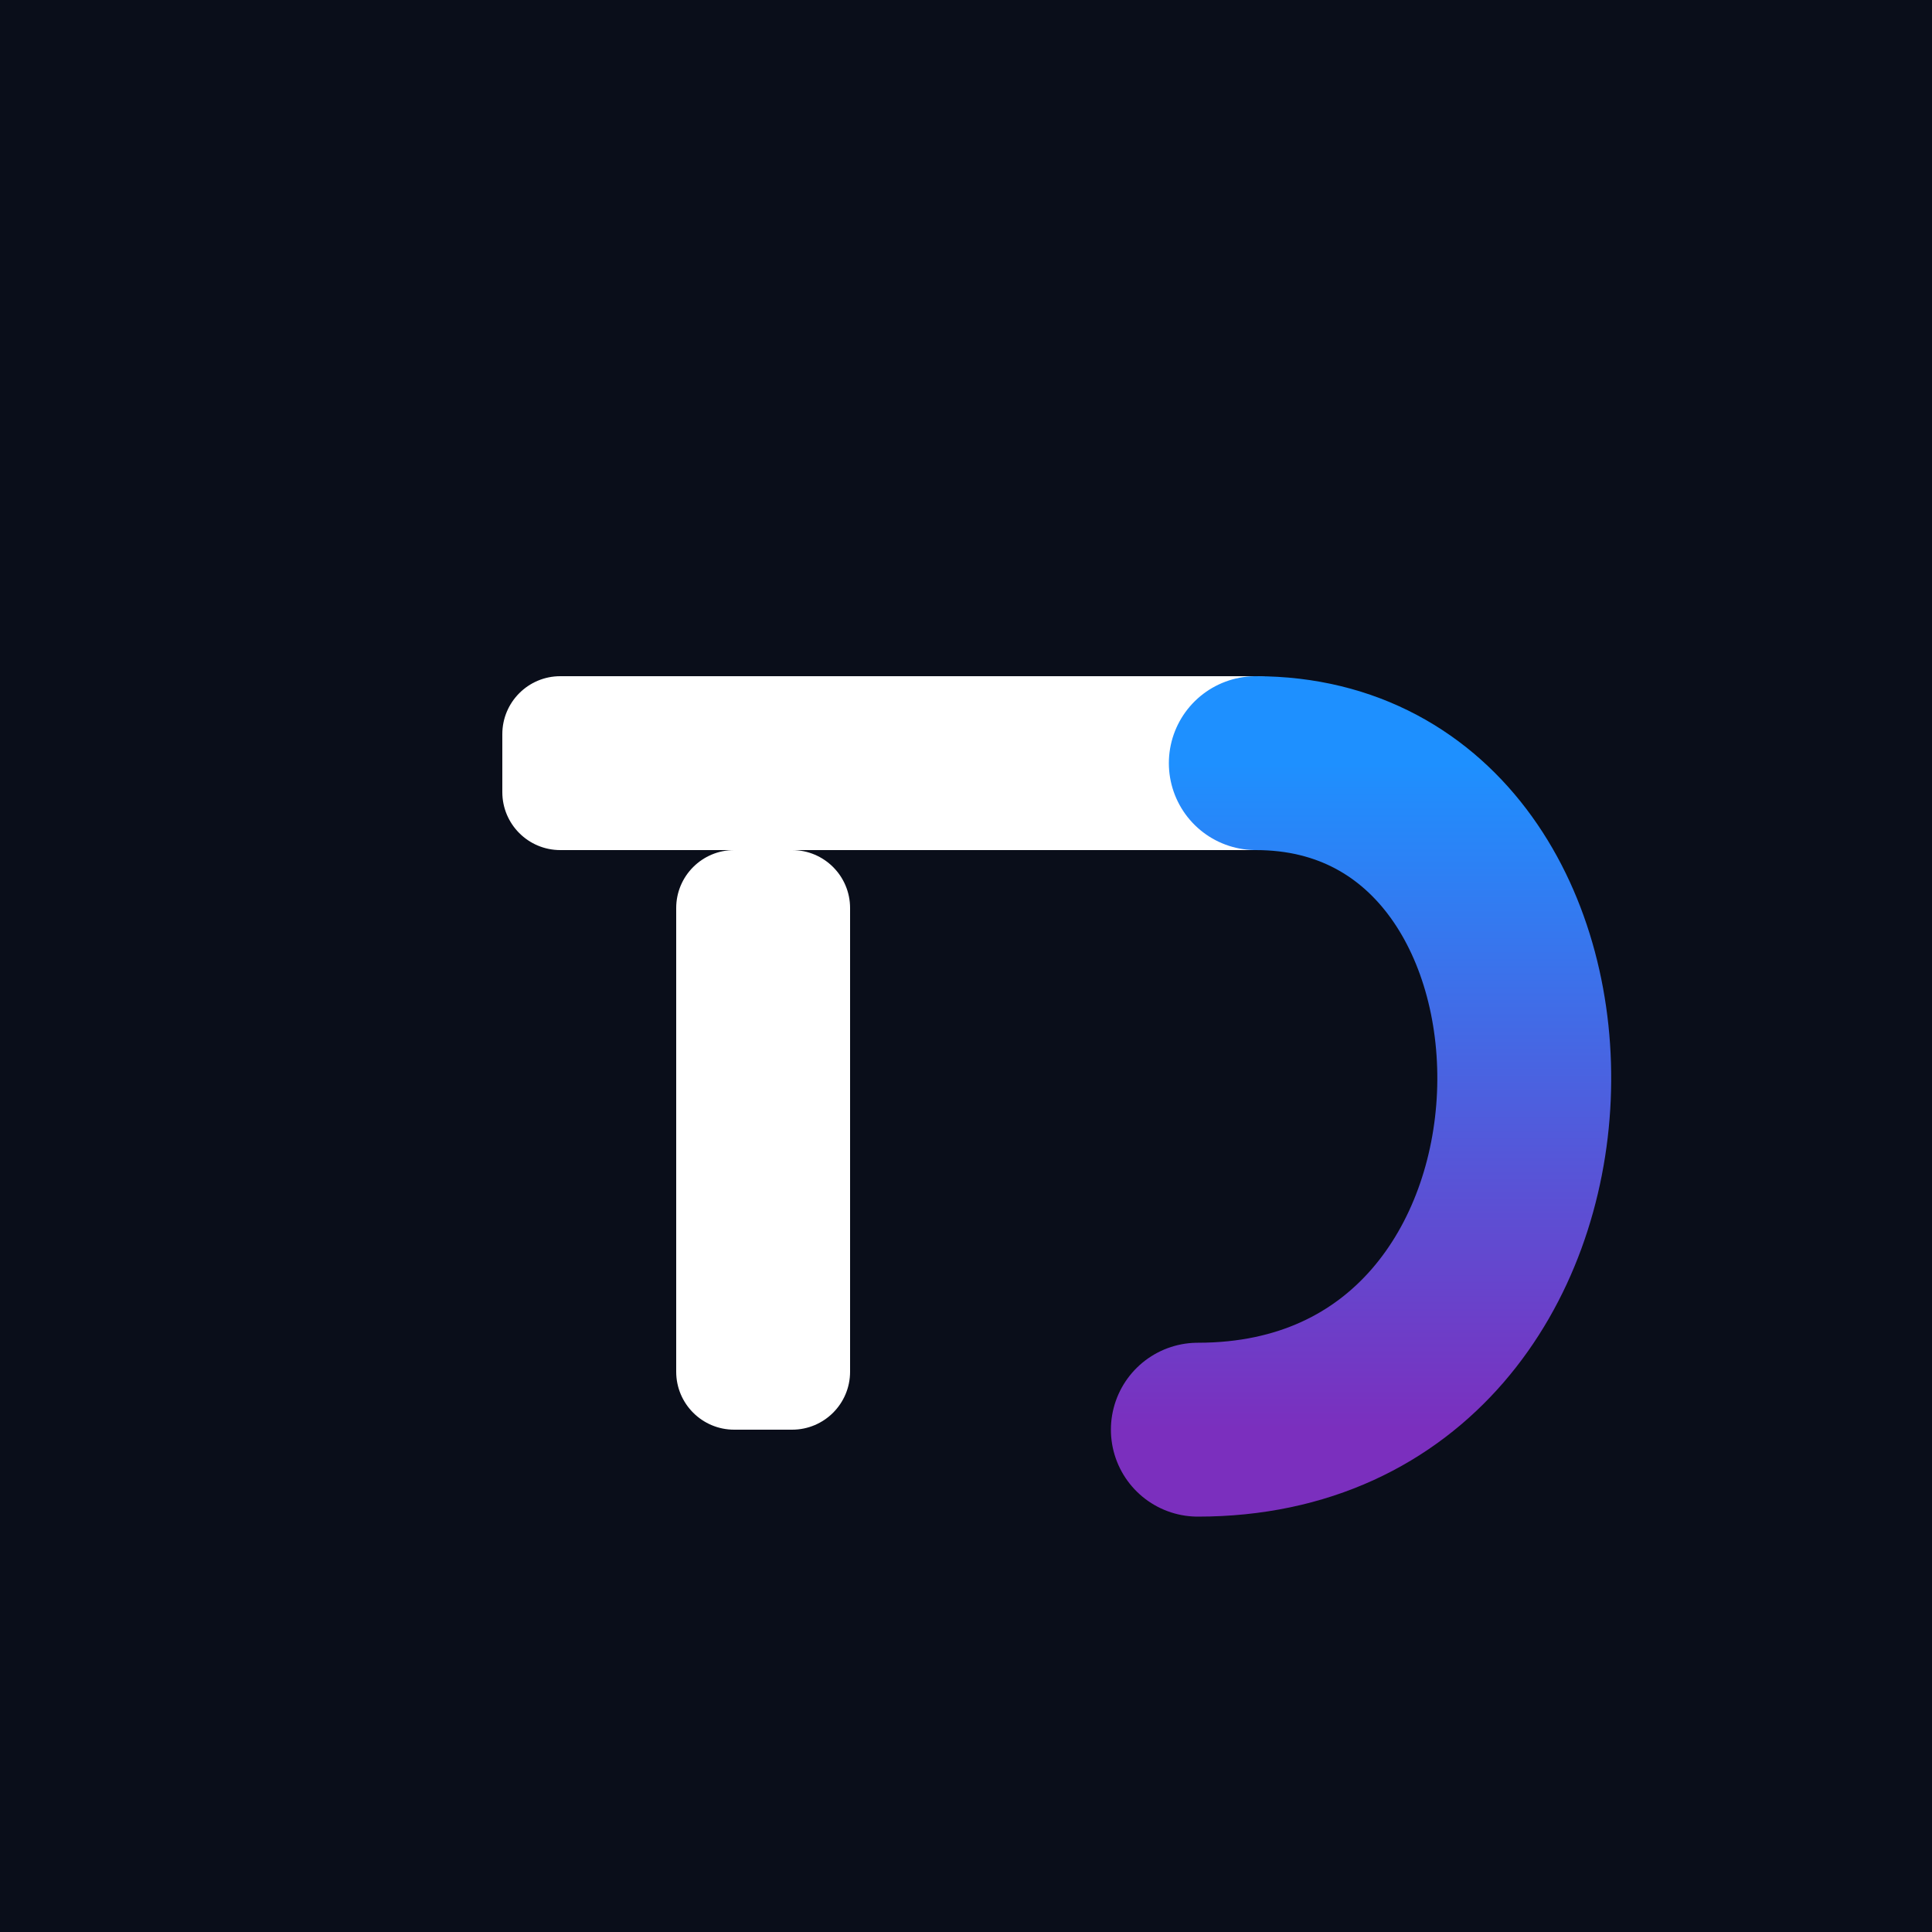
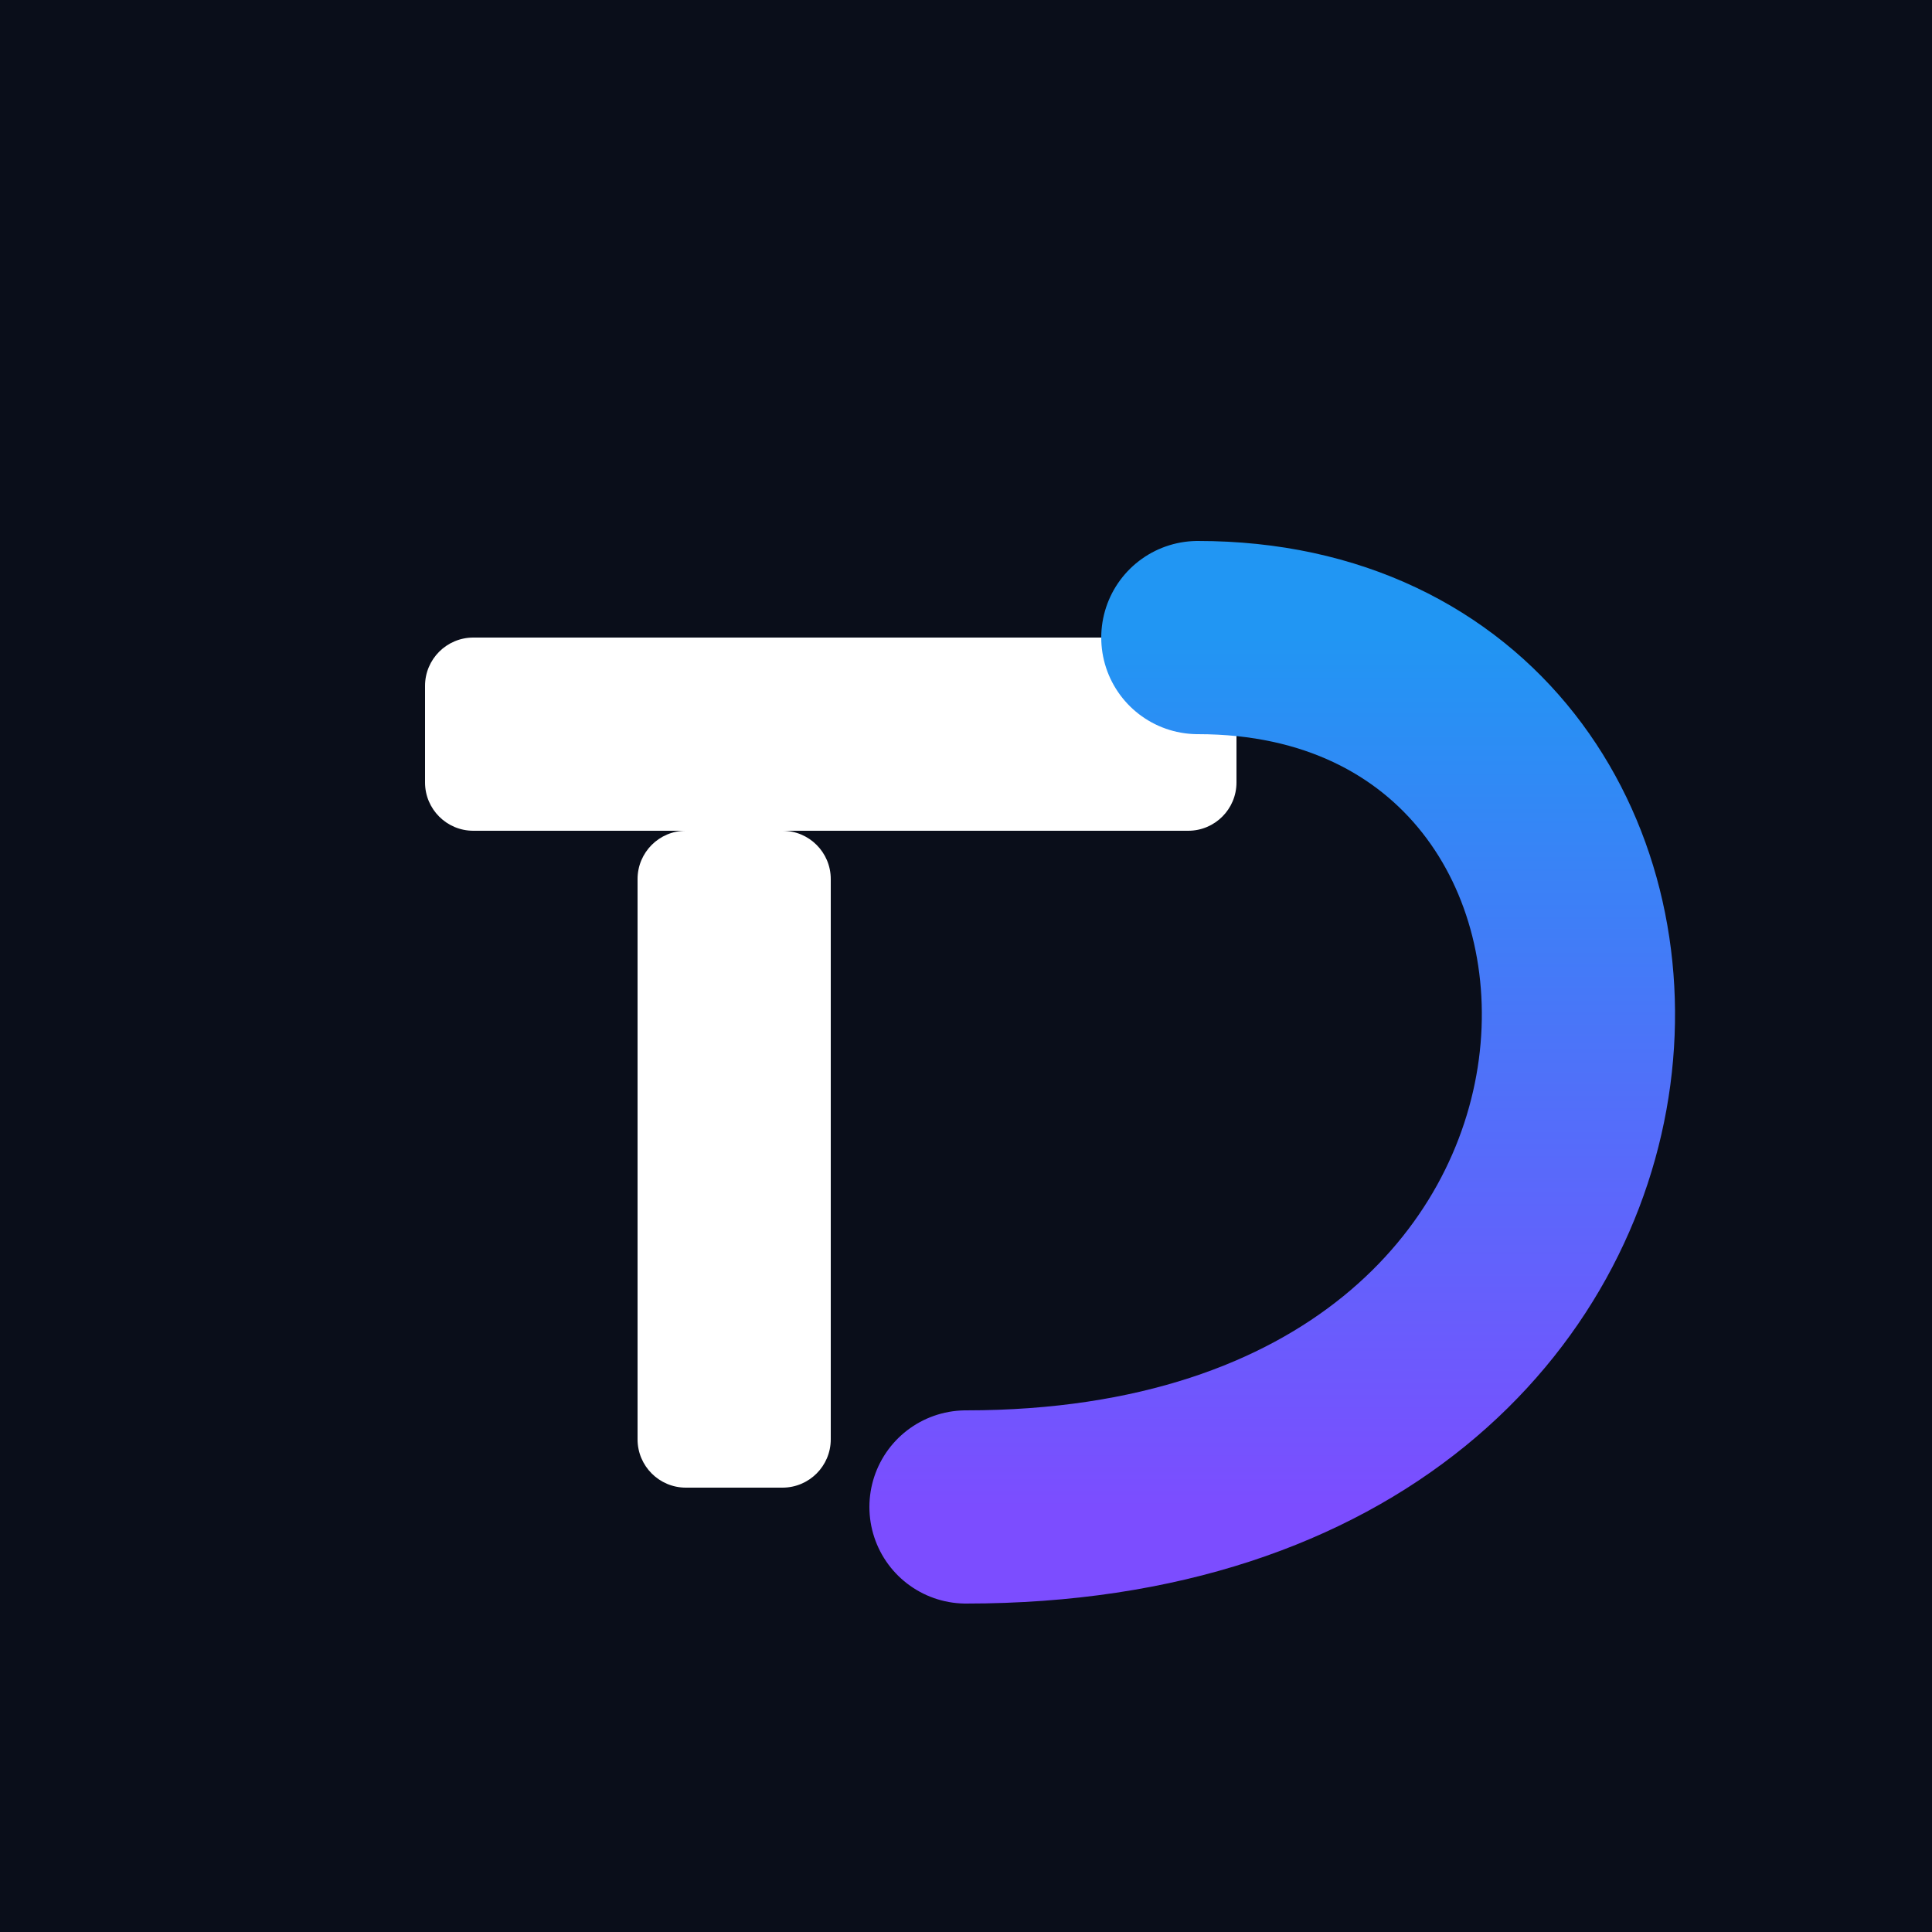
<svg xmlns="http://www.w3.org/2000/svg" viewBox="0 0 100 100" fill="none">
  <defs>
    <linearGradient id="arcGrad" x1="0.5" y1="0" x2="0.5" y2="1">
-       <stop offset="0%" stop-color="#1E90FF" />
-       <stop offset="100%" stop-color="#7B2FBE" />
+       <stop offset="0%" stop-color="#2196F3" />
+       <stop offset="100%" stop-color="#7C4DFF" />
    </linearGradient>
  </defs>
  <rect width="100" height="100" fill="#0A0E1A" />
-   <rect x="26" y="35" width="42" height="9" rx="3" fill="white" />
-   <rect x="35" y="44" width="9" height="30" rx="3" fill="white" />
-   <path d="M 65 39.5 C 84 39.5 84 74 62 74" stroke="url(#arcGrad)" stroke-width="9" stroke-linecap="round" fill="none" />
+   <rect x="22" y="33" width="42" height="10" rx="2.5" fill="white" />
+   <rect x="33" y="43" width="10" height="34" rx="2.5" fill="white" />
+   <path d="M 62 33 C 90 33 90 78 50 78" stroke="url(#arcGrad)" stroke-width="10" stroke-linecap="round" fill="none" />
</svg>
